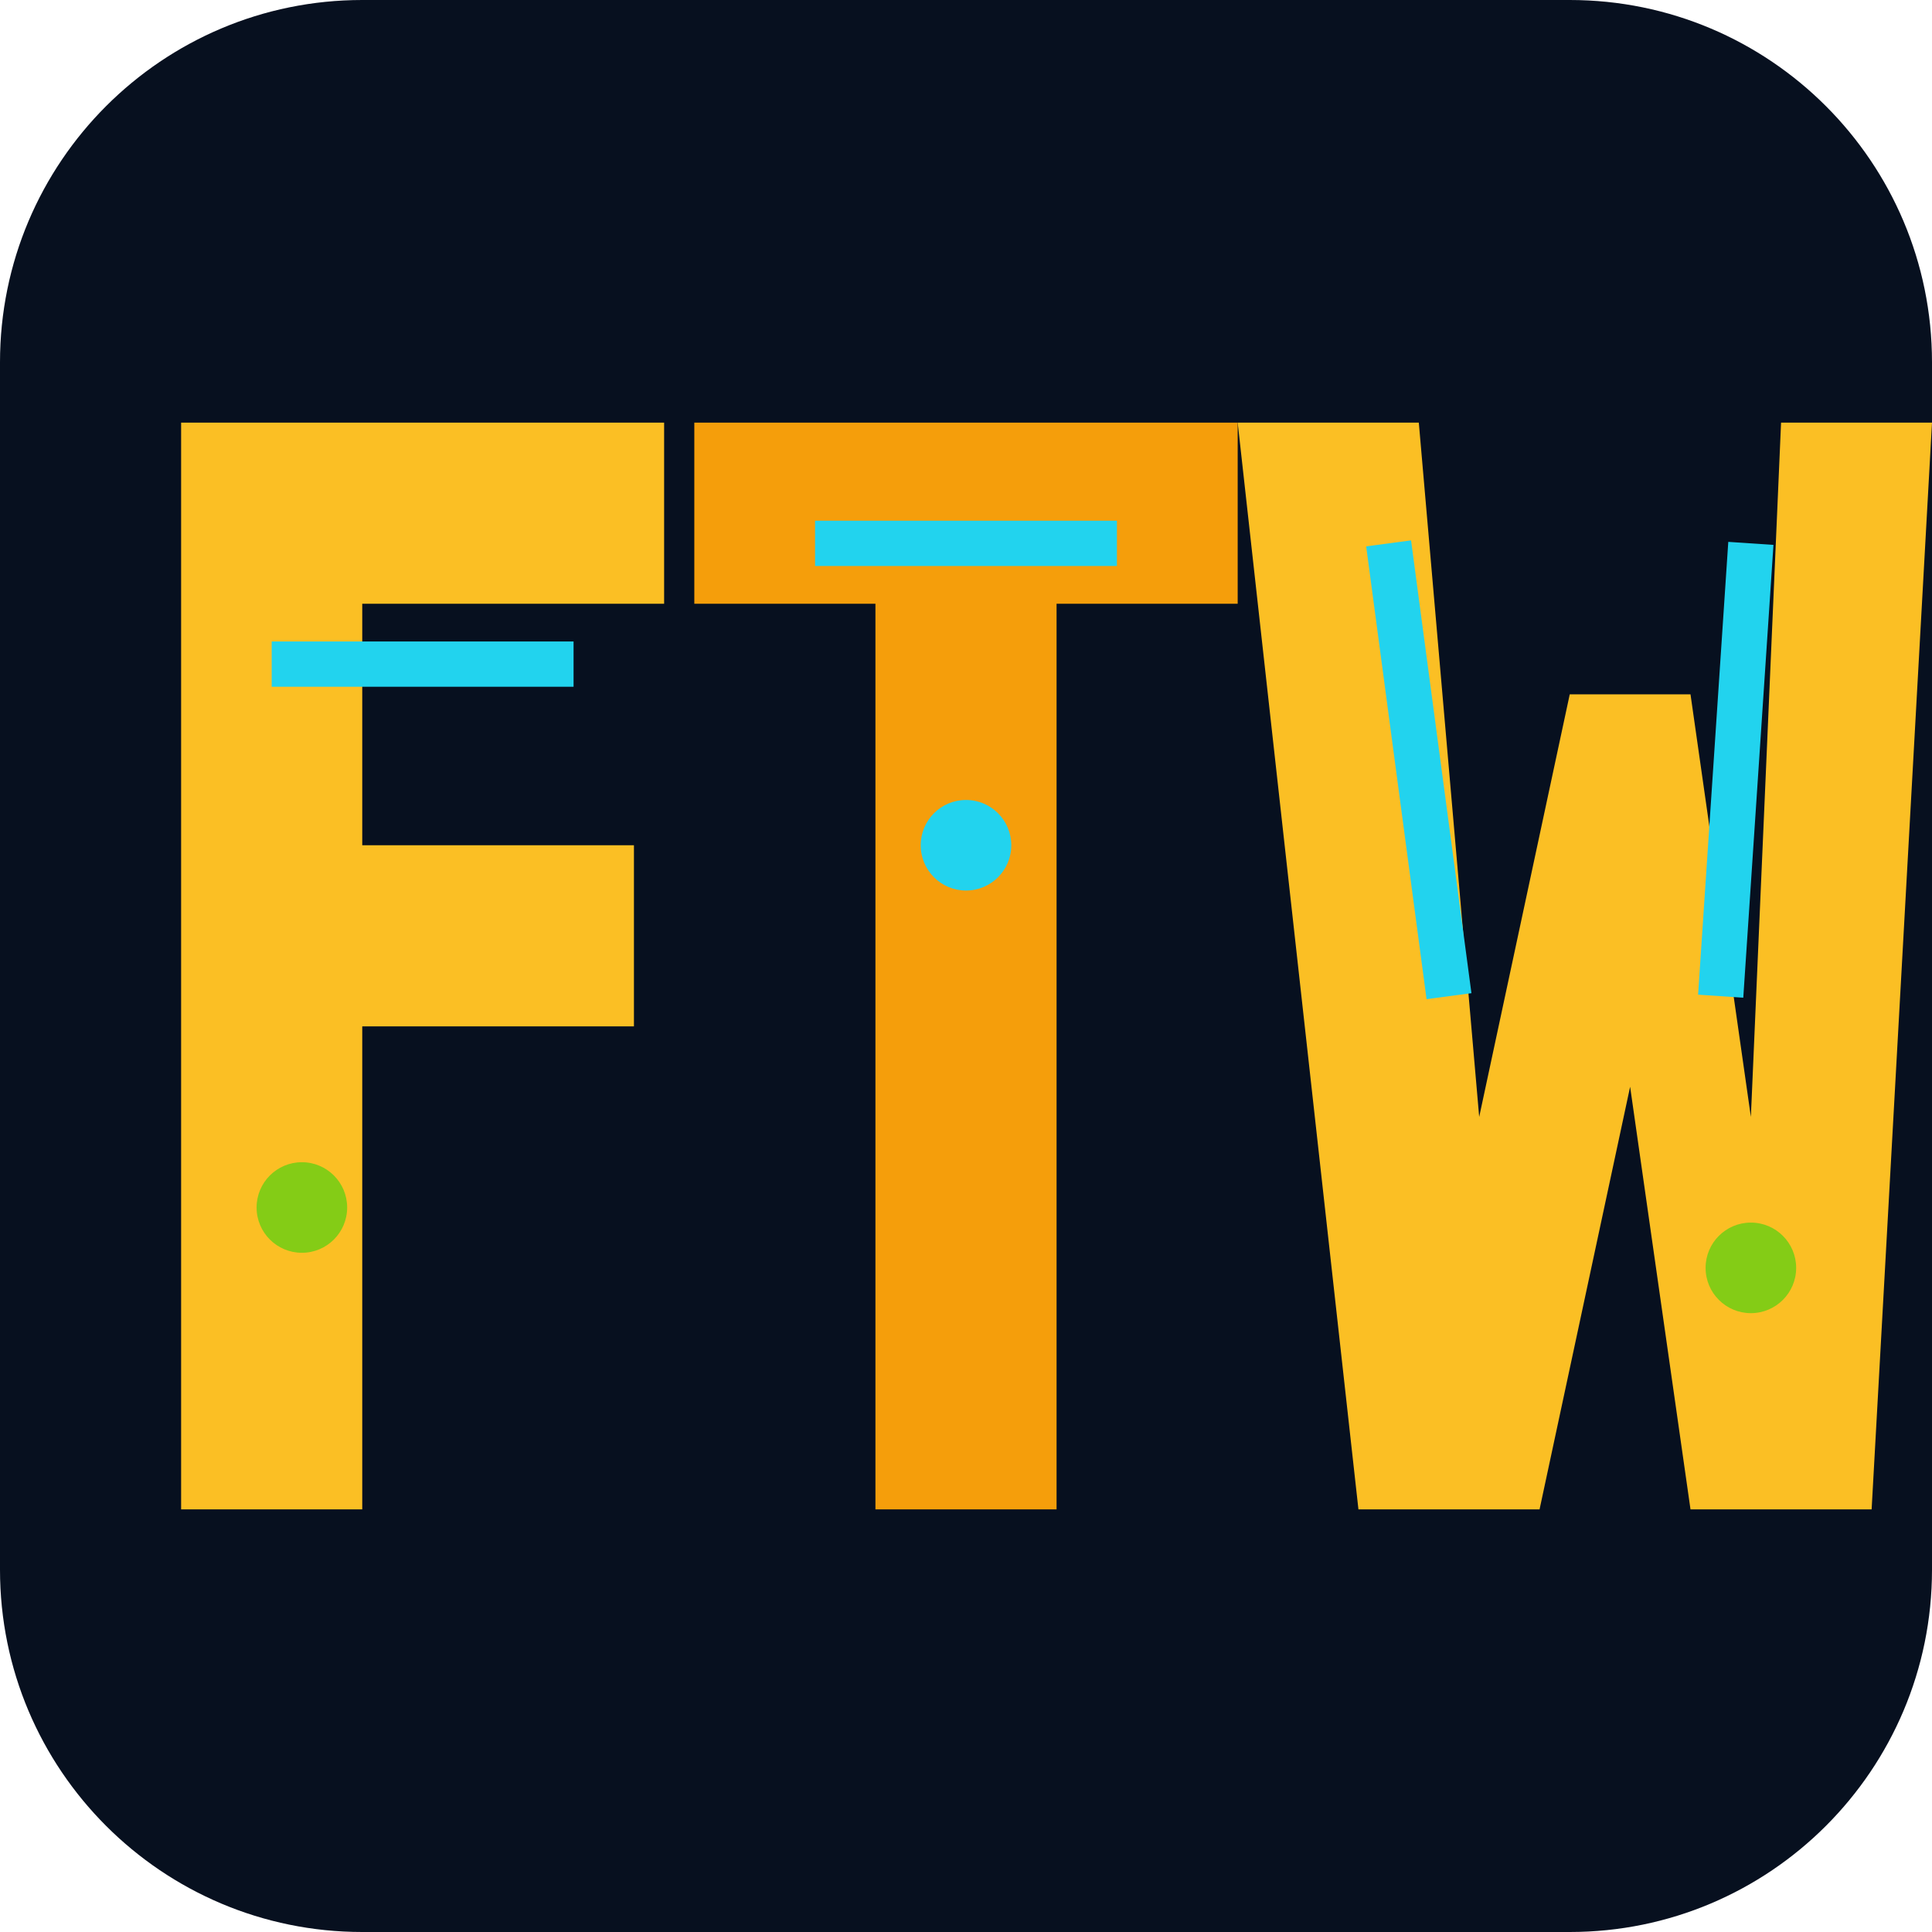
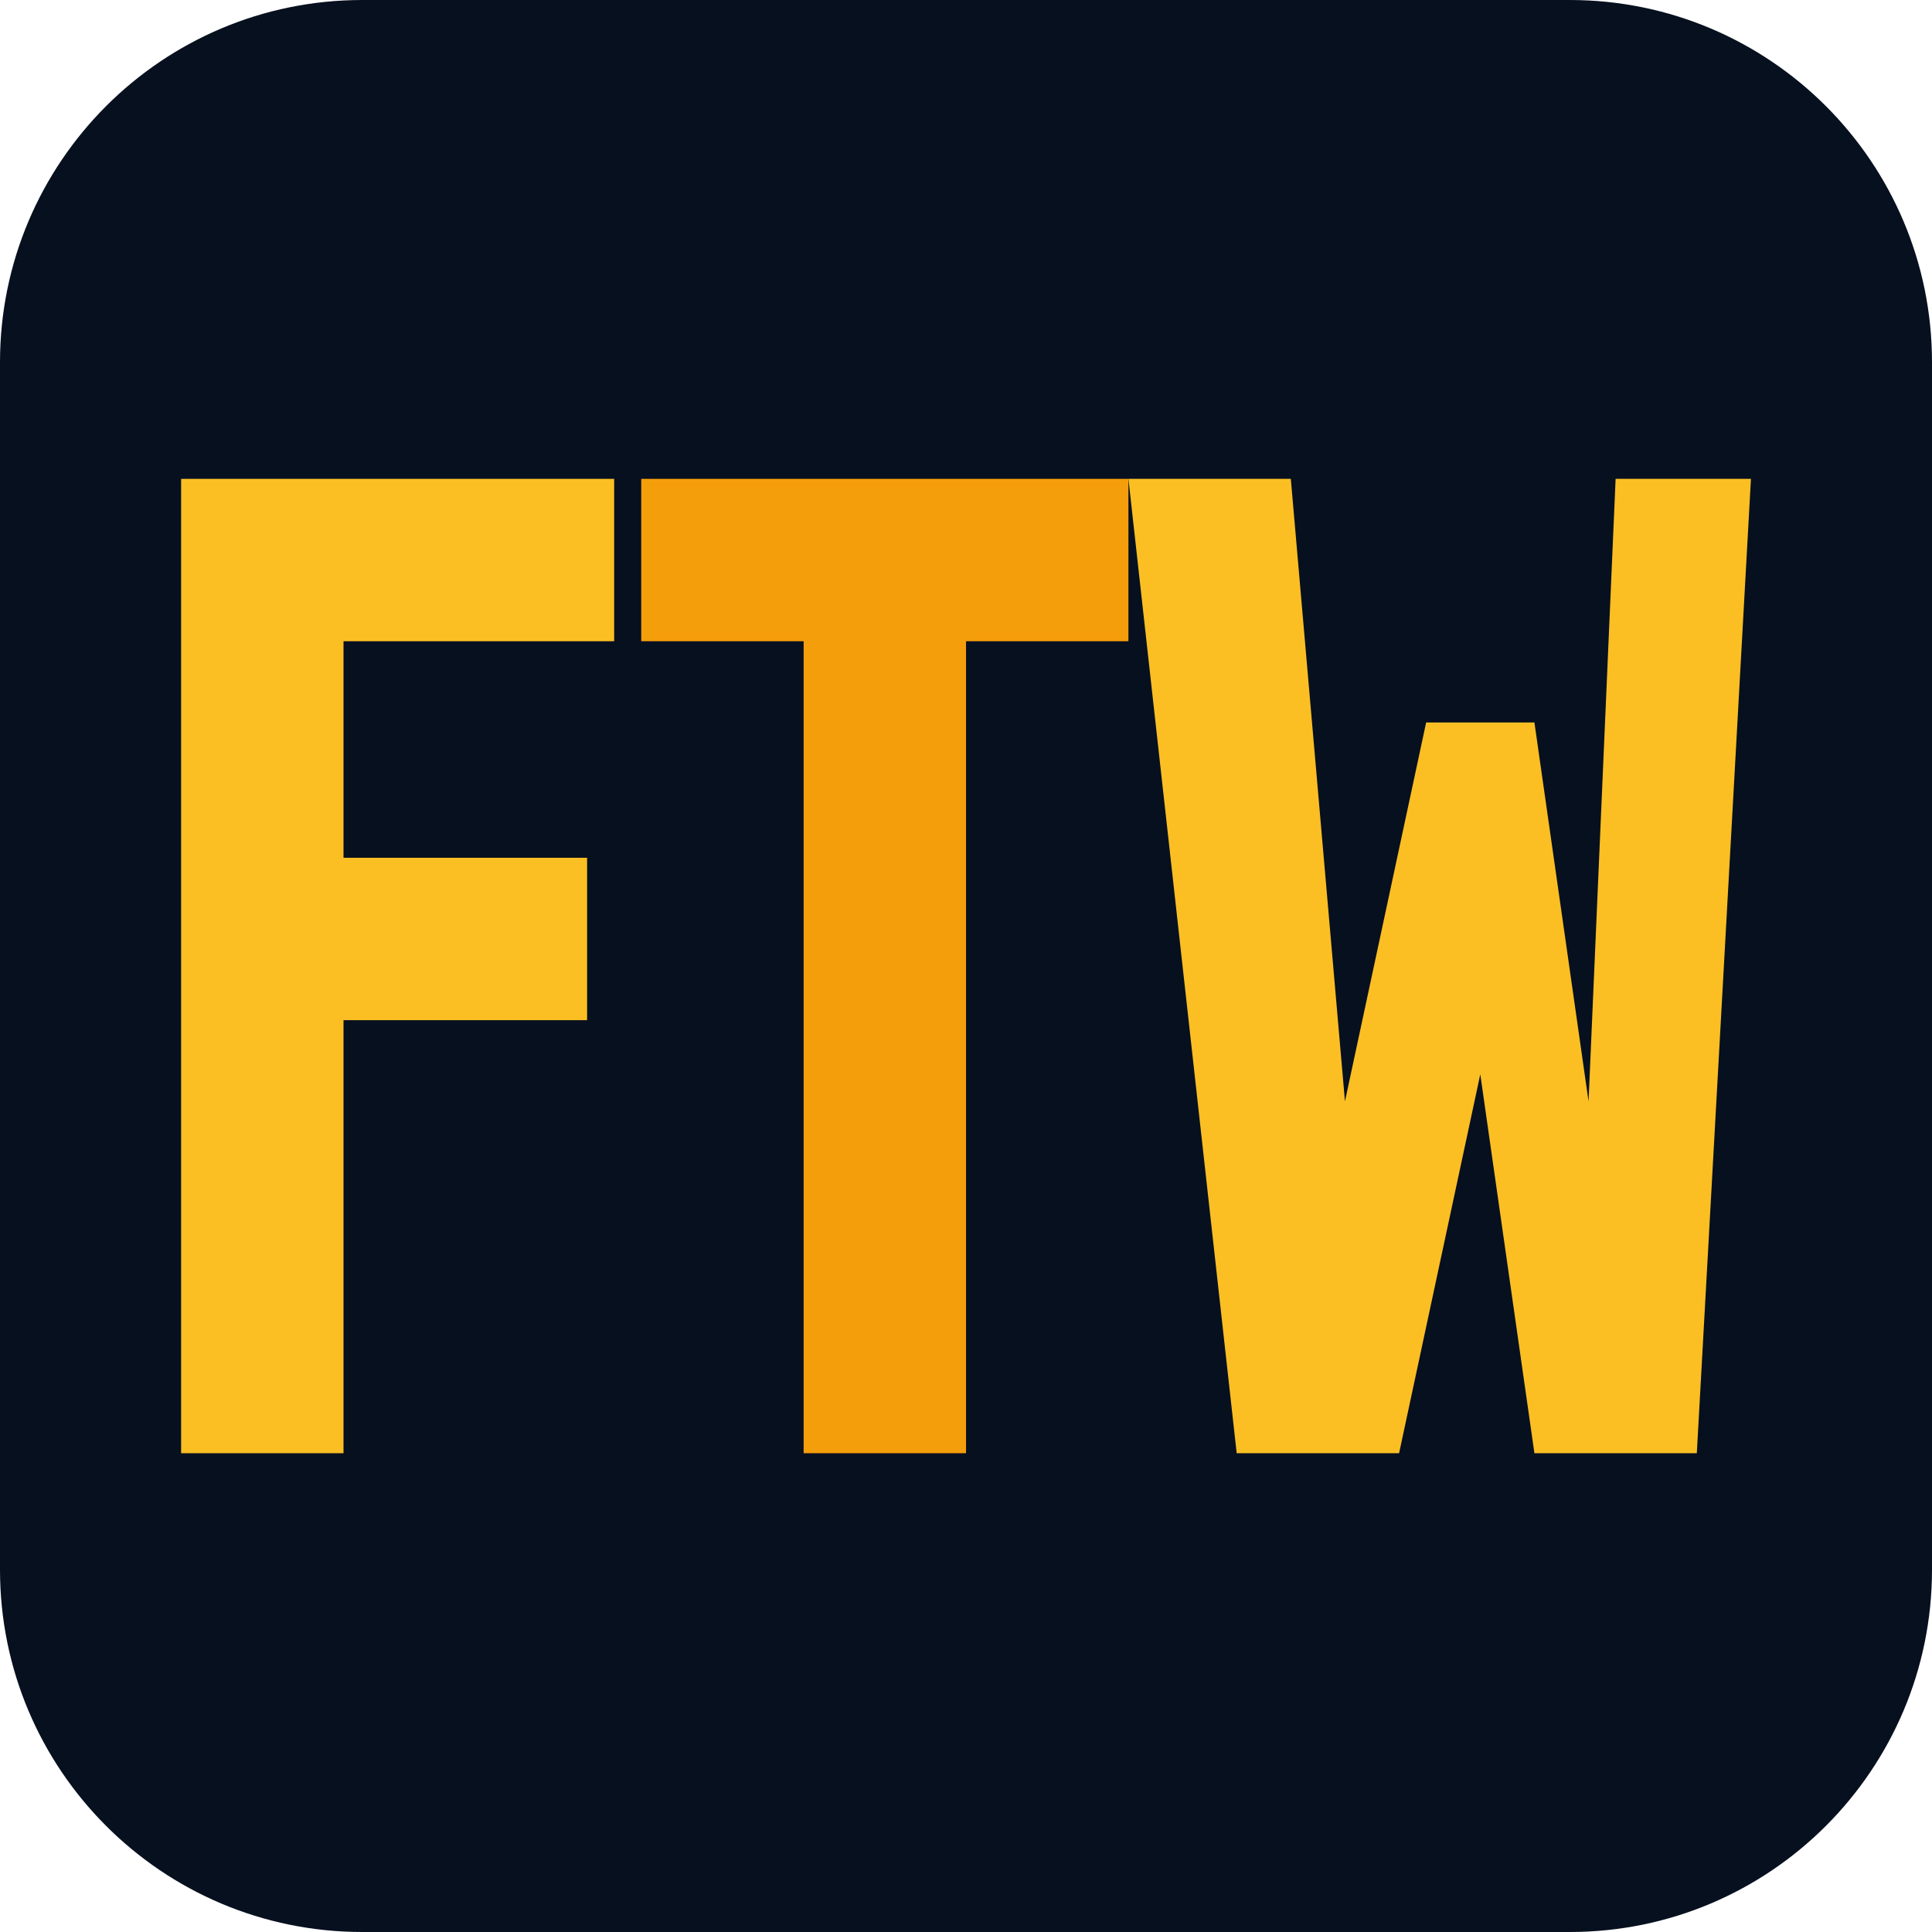
<svg xmlns="http://www.w3.org/2000/svg" viewBox="0 0 64 64" fill="none">
  <rect width="64" height="64" rx="12" fill="#07101f" />
-   <path d="M6 14h16v6H12v8h9v6h-9v16H6V14Z" fill="#fbbf24" />
-   <path d="M23 14h18v6h-6v30h-6V20h-6v-6Z" fill="#f59e0b" />
-   <path d="M41 14h6l2 23 3-14h4l2 14 1-23h5l-2 36h-6l-2-14-3 14h-6l-4-36Z" fill="#fbbf24" />
-   <path d="M9 22h10M27 18h10M46 18l2 15M58 18l-1 15" stroke="#22d3ee" stroke-width="1.5" />
-   <circle cx="10" cy="40" r="1.5" fill="#84cc16" />
-   <circle cx="32" cy="28" r="1.5" fill="#22d3ee" />
-   <circle cx="58" cy="42" r="1.5" fill="#84cc16" />
+   <g transform="translate(0.62 3.31) scale(0.8966)">
+     <path d="M6 14h16v6H12v8h9v6h-9v16H6V14Z" fill="#fbbf24" />
+     <path d="M23 14h18v6h-6v30h-6V20h-6v-6Z" fill="#f59e0b" />
+     <path d="M41 14h6l2 23 3-14h4l2 14 1-23h5l-2 36h-6l-2-14-3 14h-6l-4-36Z" fill="#fbbf24" />
+   </g>
</svg>
